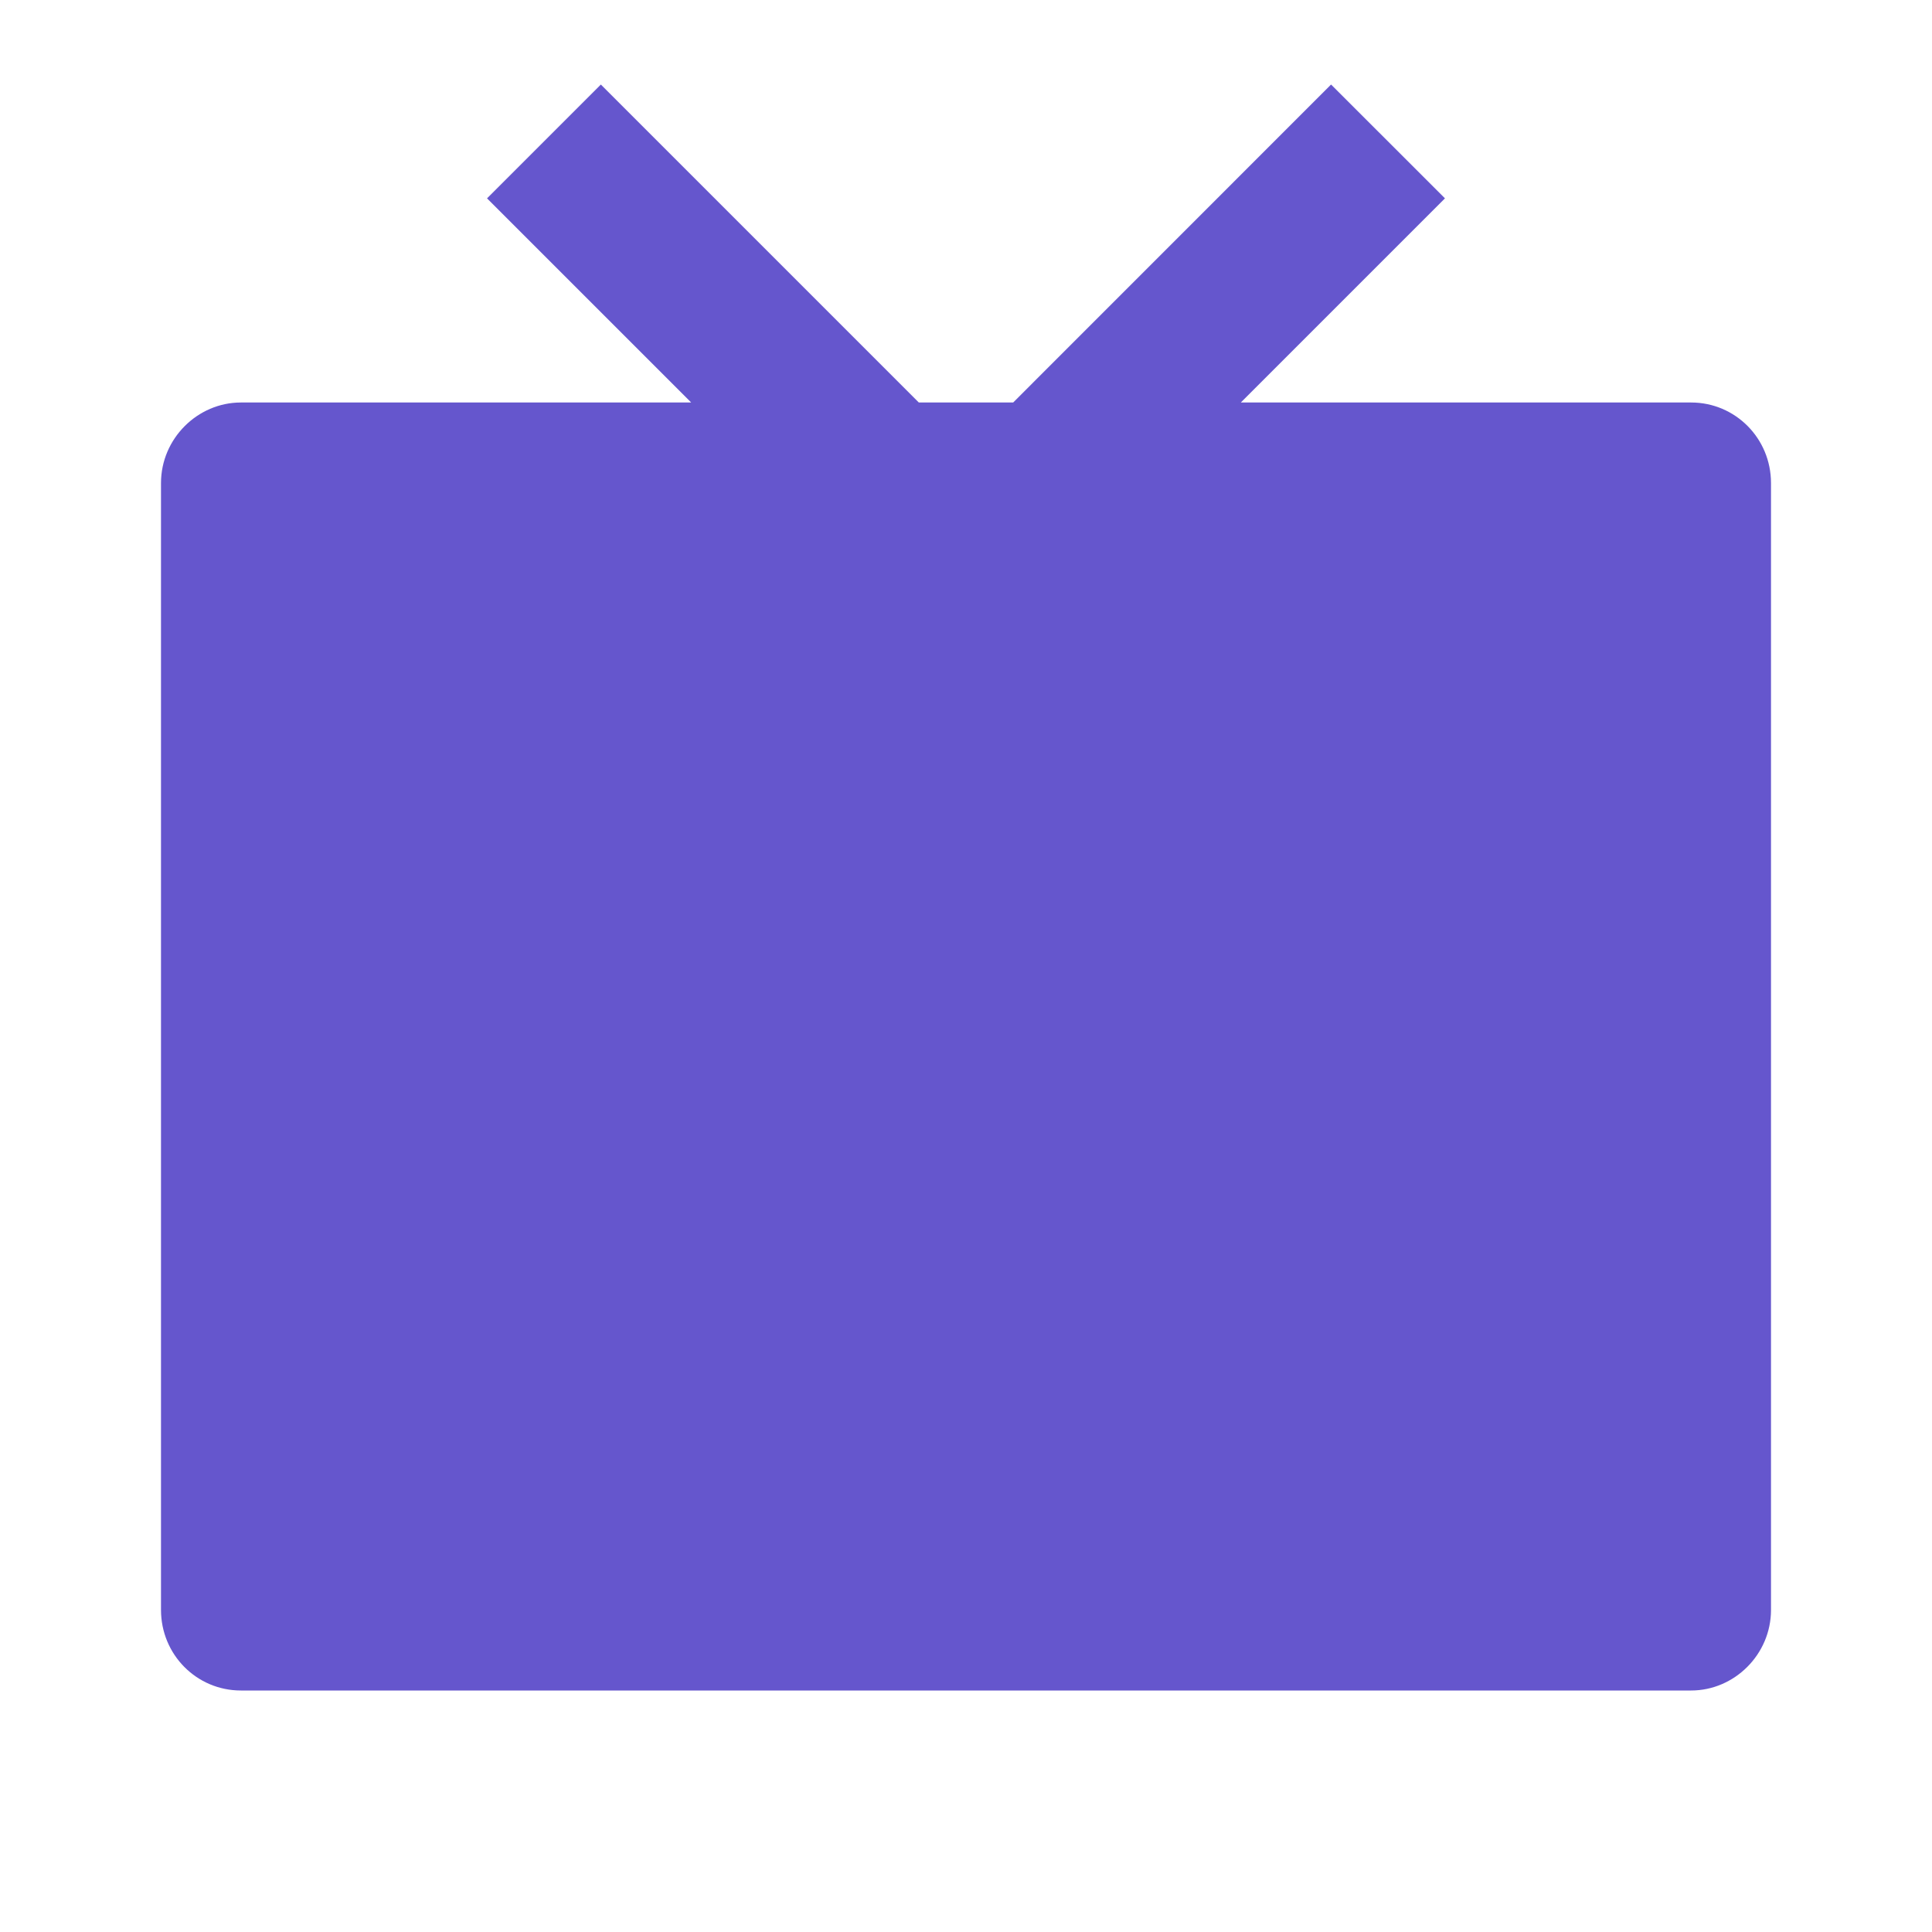
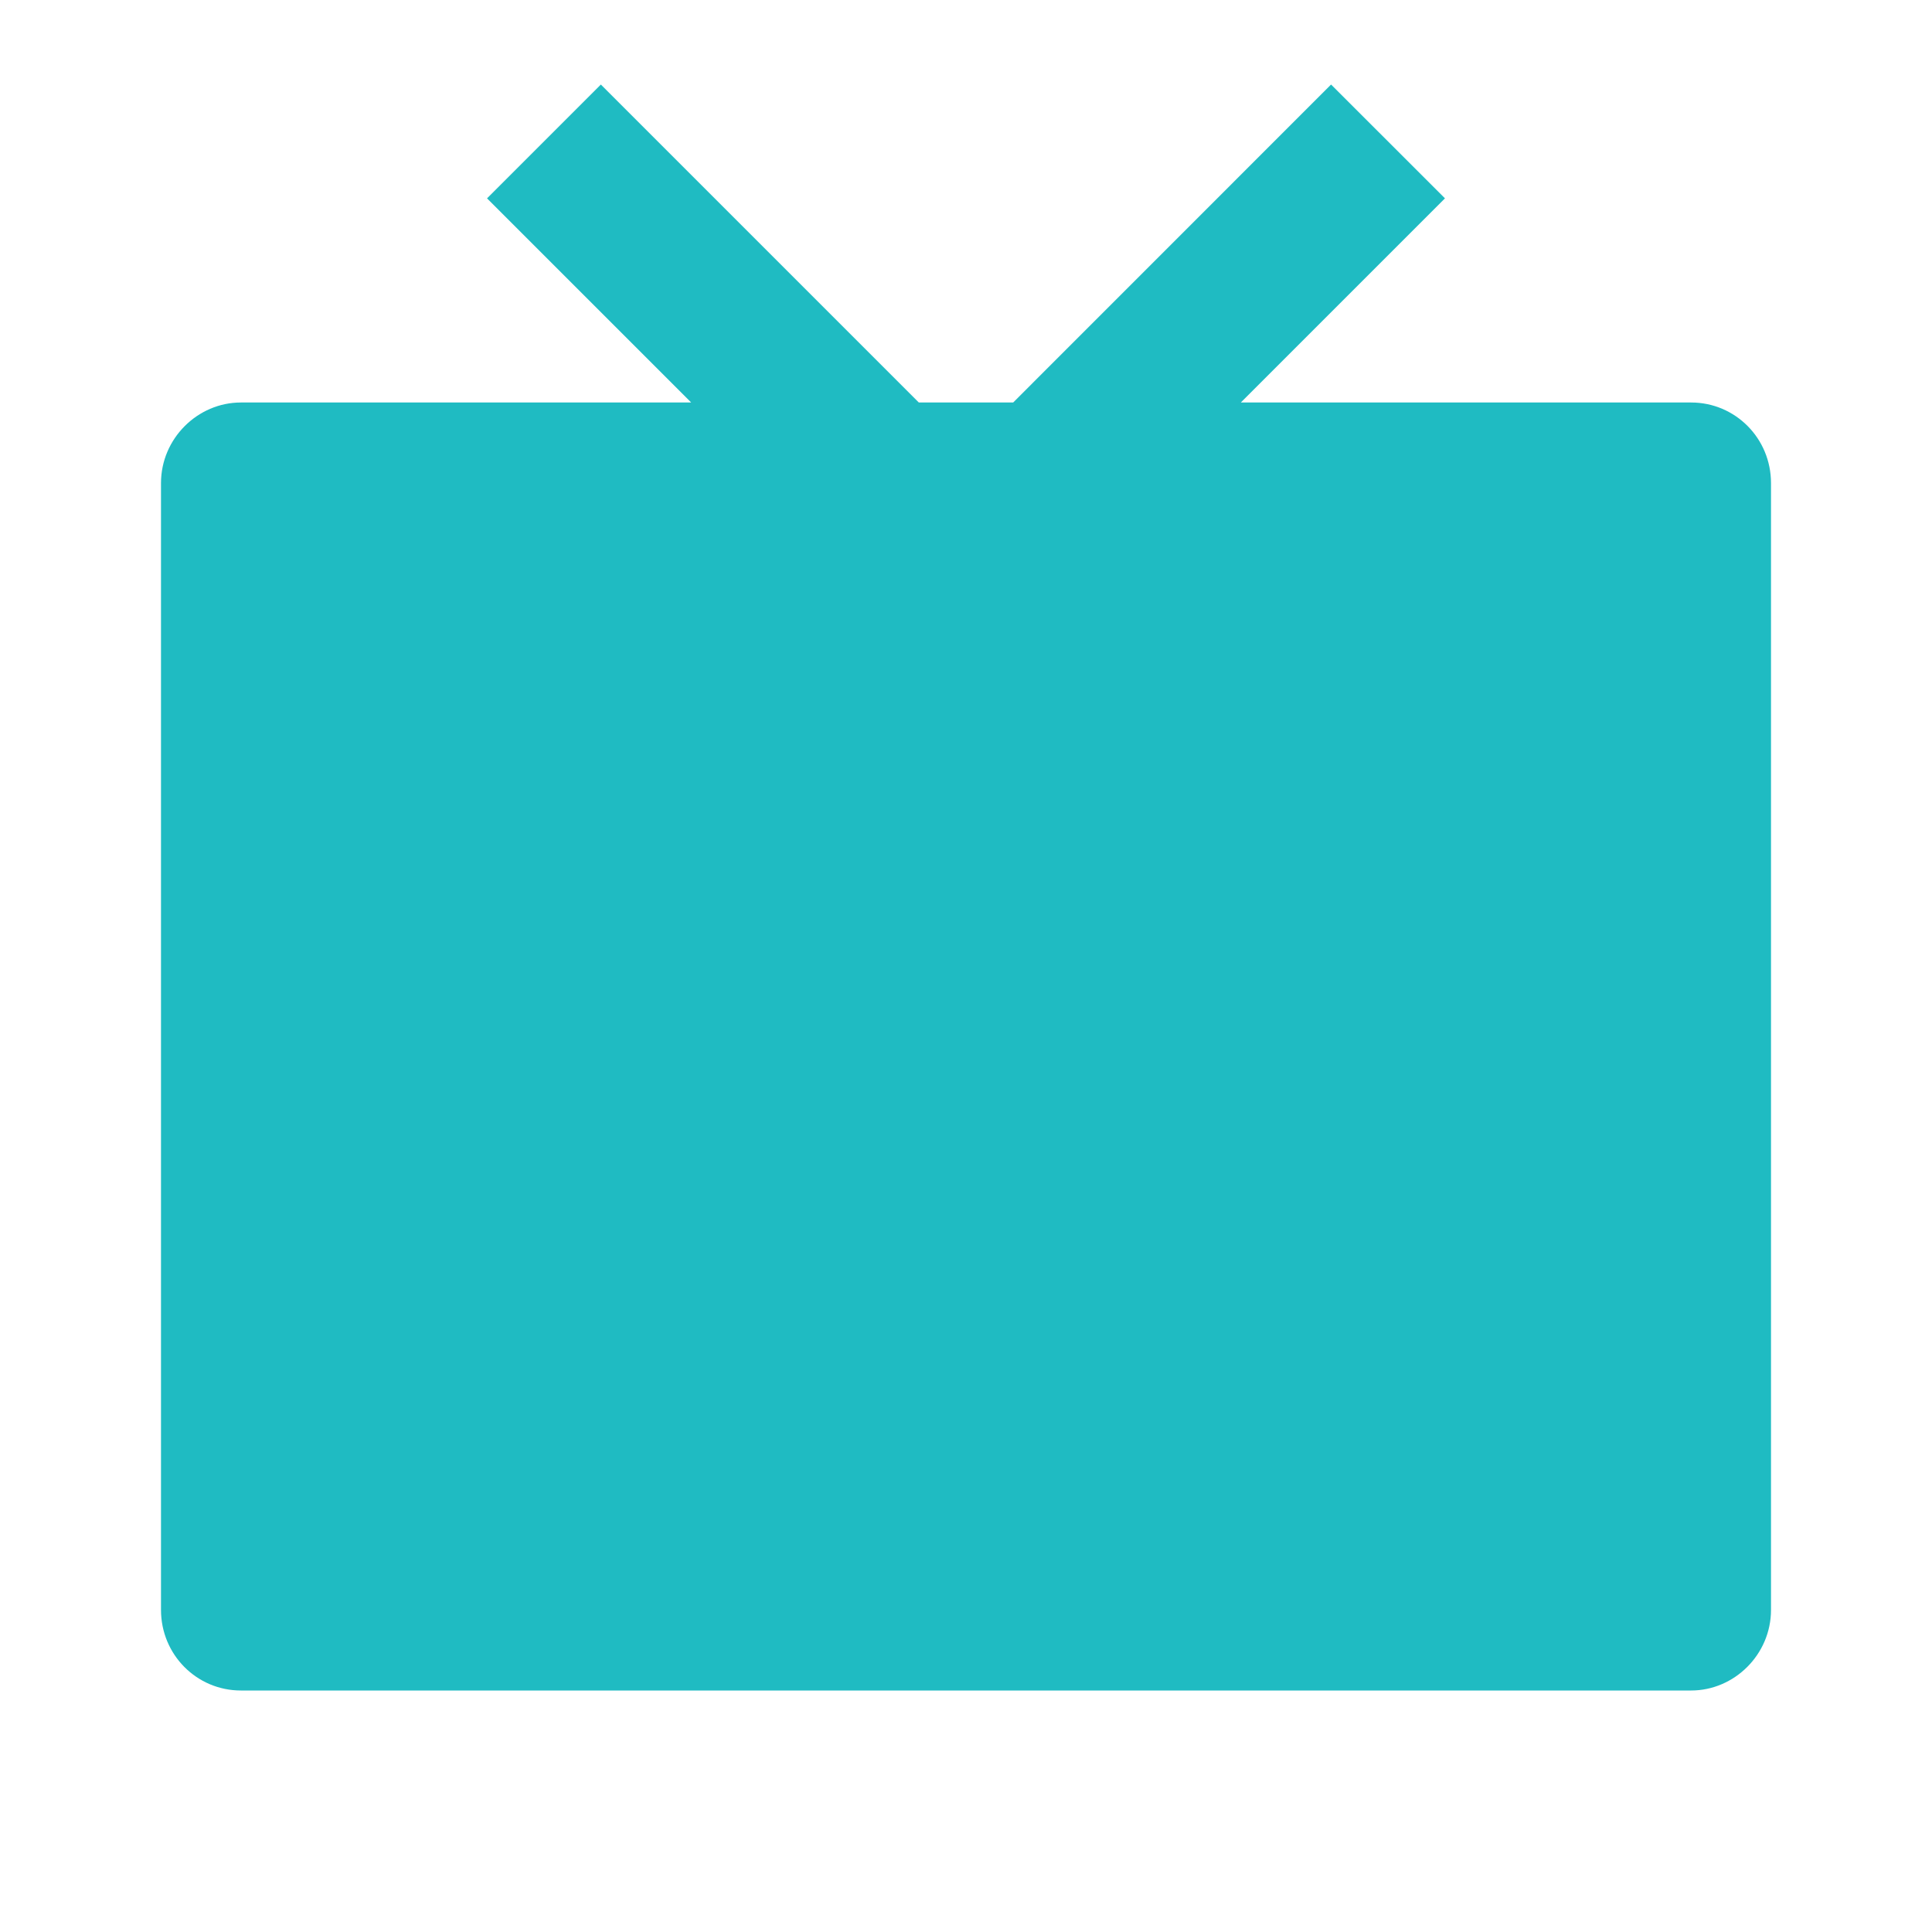
- <svg xmlns="http://www.w3.org/2000/svg" viewBox="0 0 24 24" fill="rgba(101,86,205,1)">
+ <svg xmlns="http://www.w3.org/2000/svg" viewBox="0 0 24 24" fill="rgba(31,187,194,1)">
  <path d="M15.414 5H21.008C21.556 5 22 5.445 22 6.001V19.999C22 20.552 21.545 21 21.008 21H2.992C2.444 21 2 20.555 2 19.999V6.001C2 5.448 2.455 5 2.992 5H8.586L6.05 2.464L7.464 1.05L11.414 5H12.586L16.535 1.05L17.95 2.464L15.414 5Z" />
</svg>
